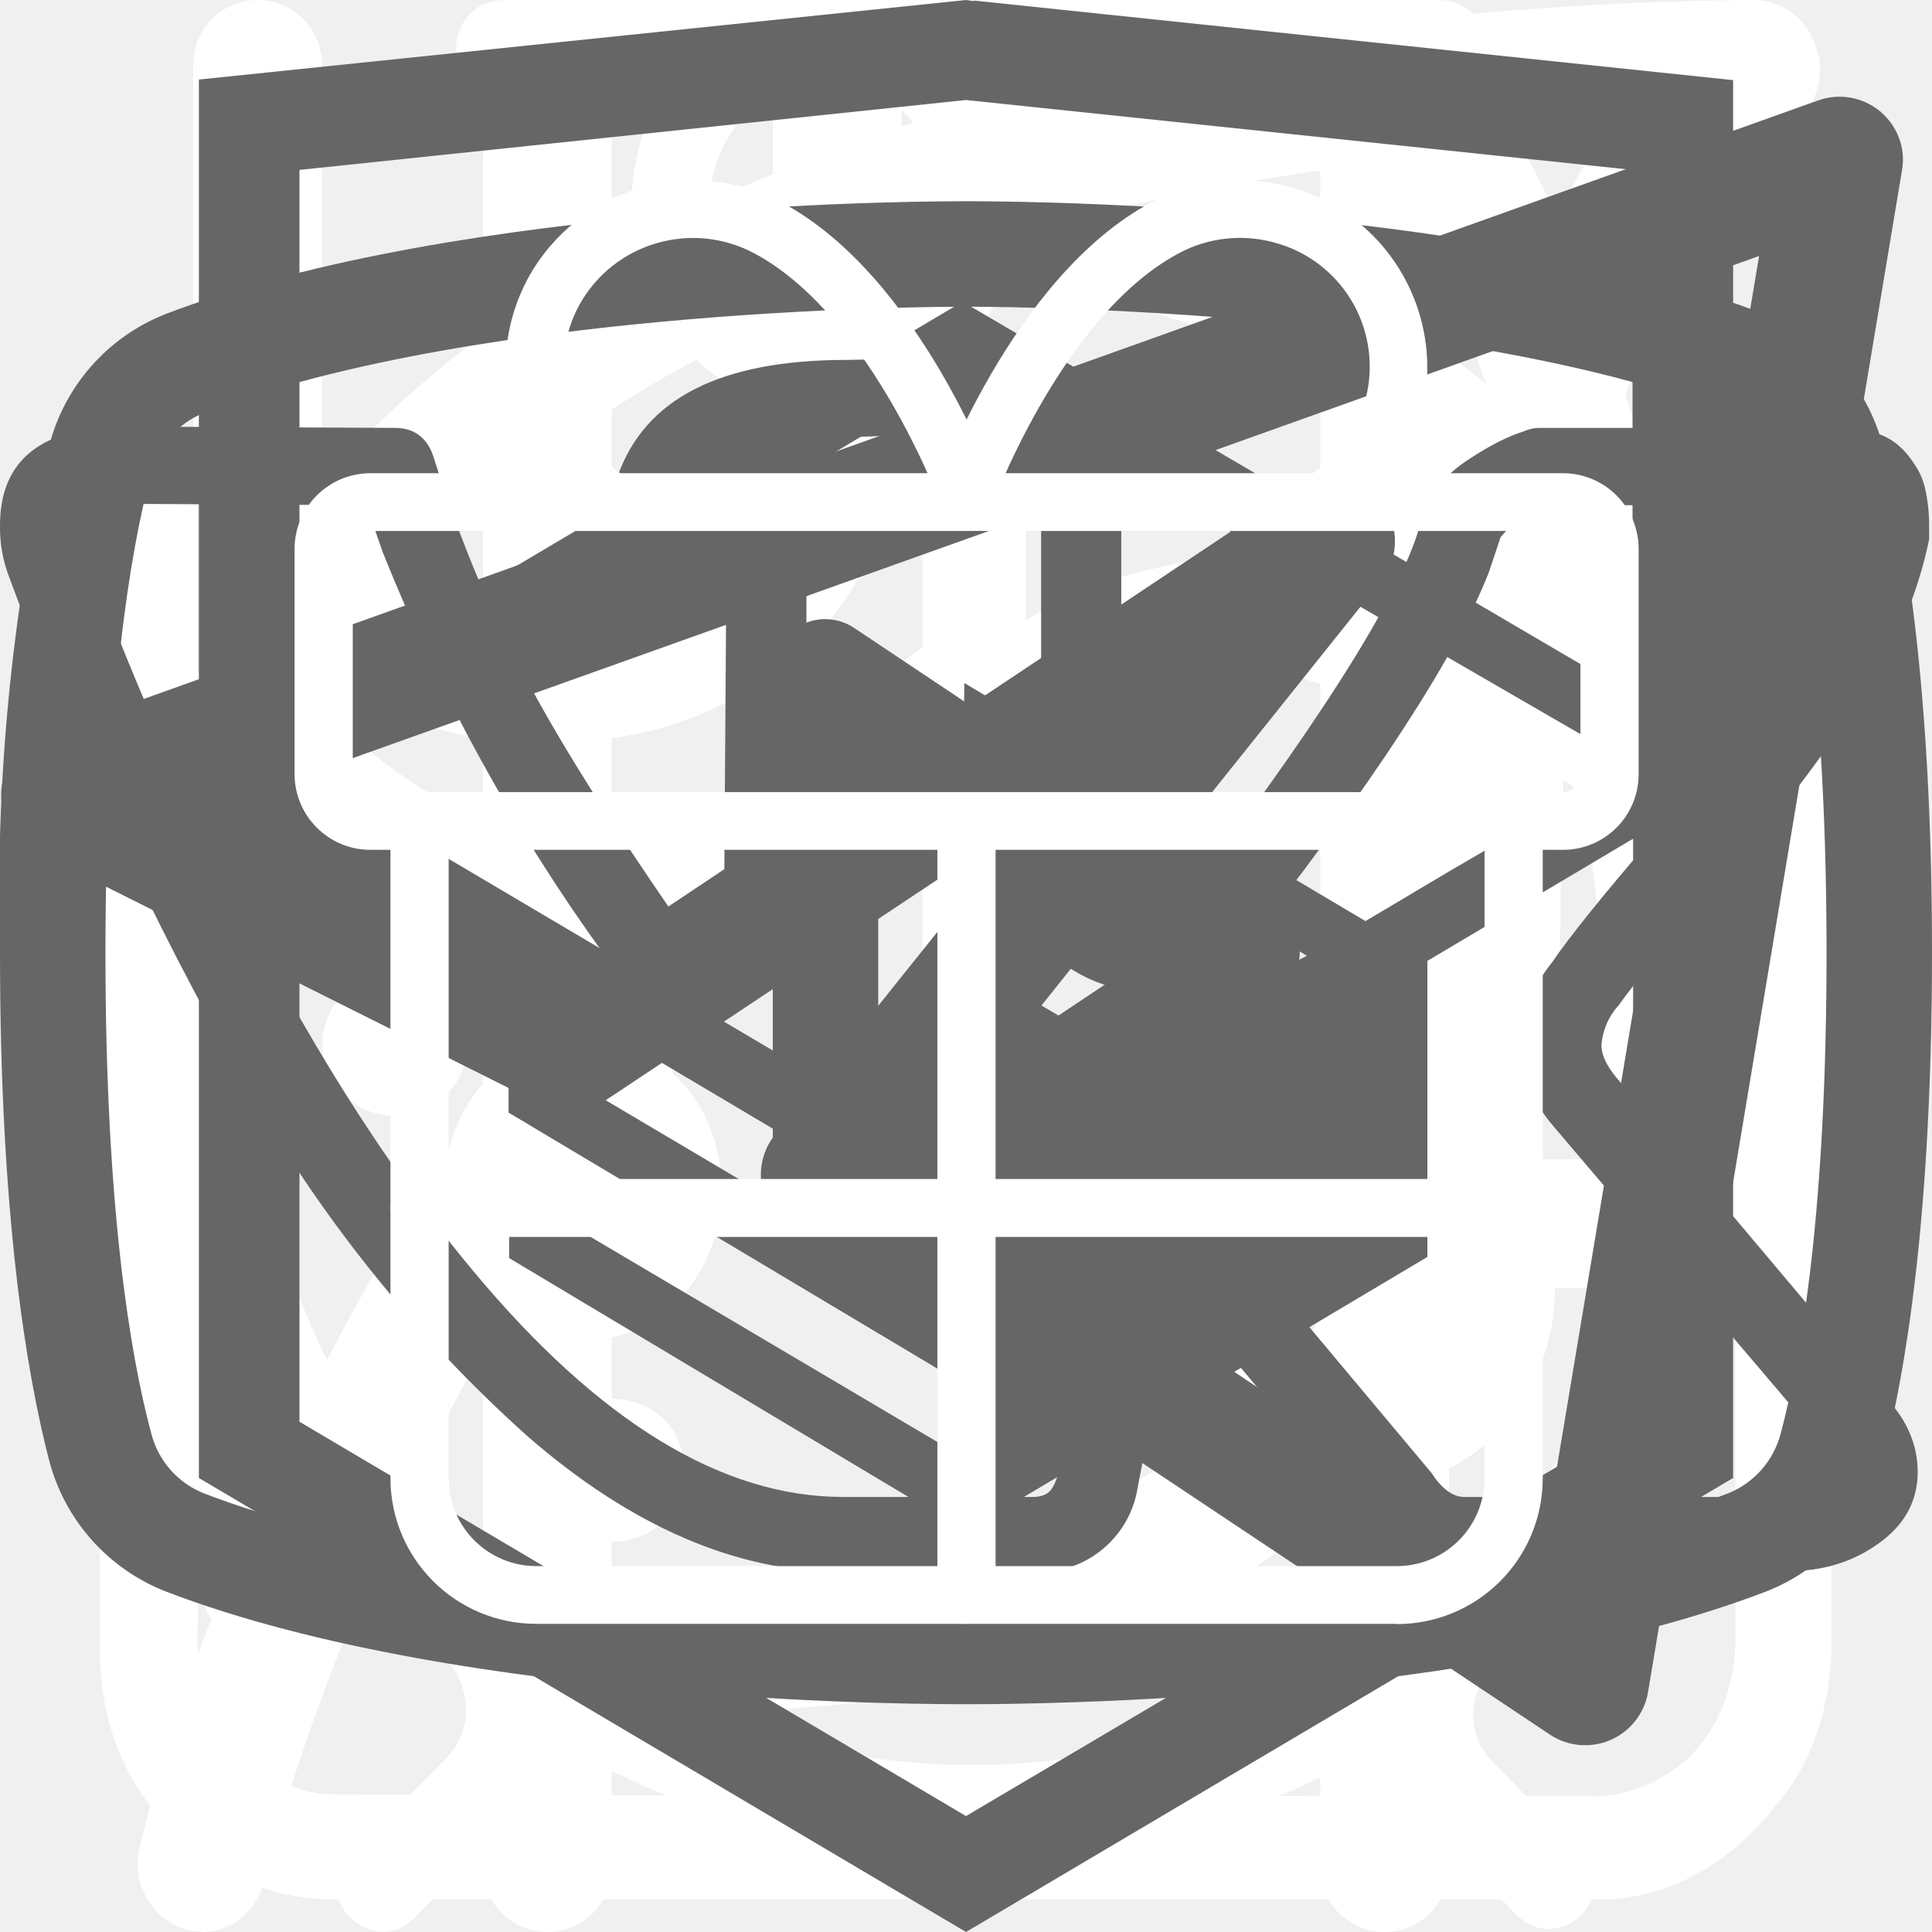
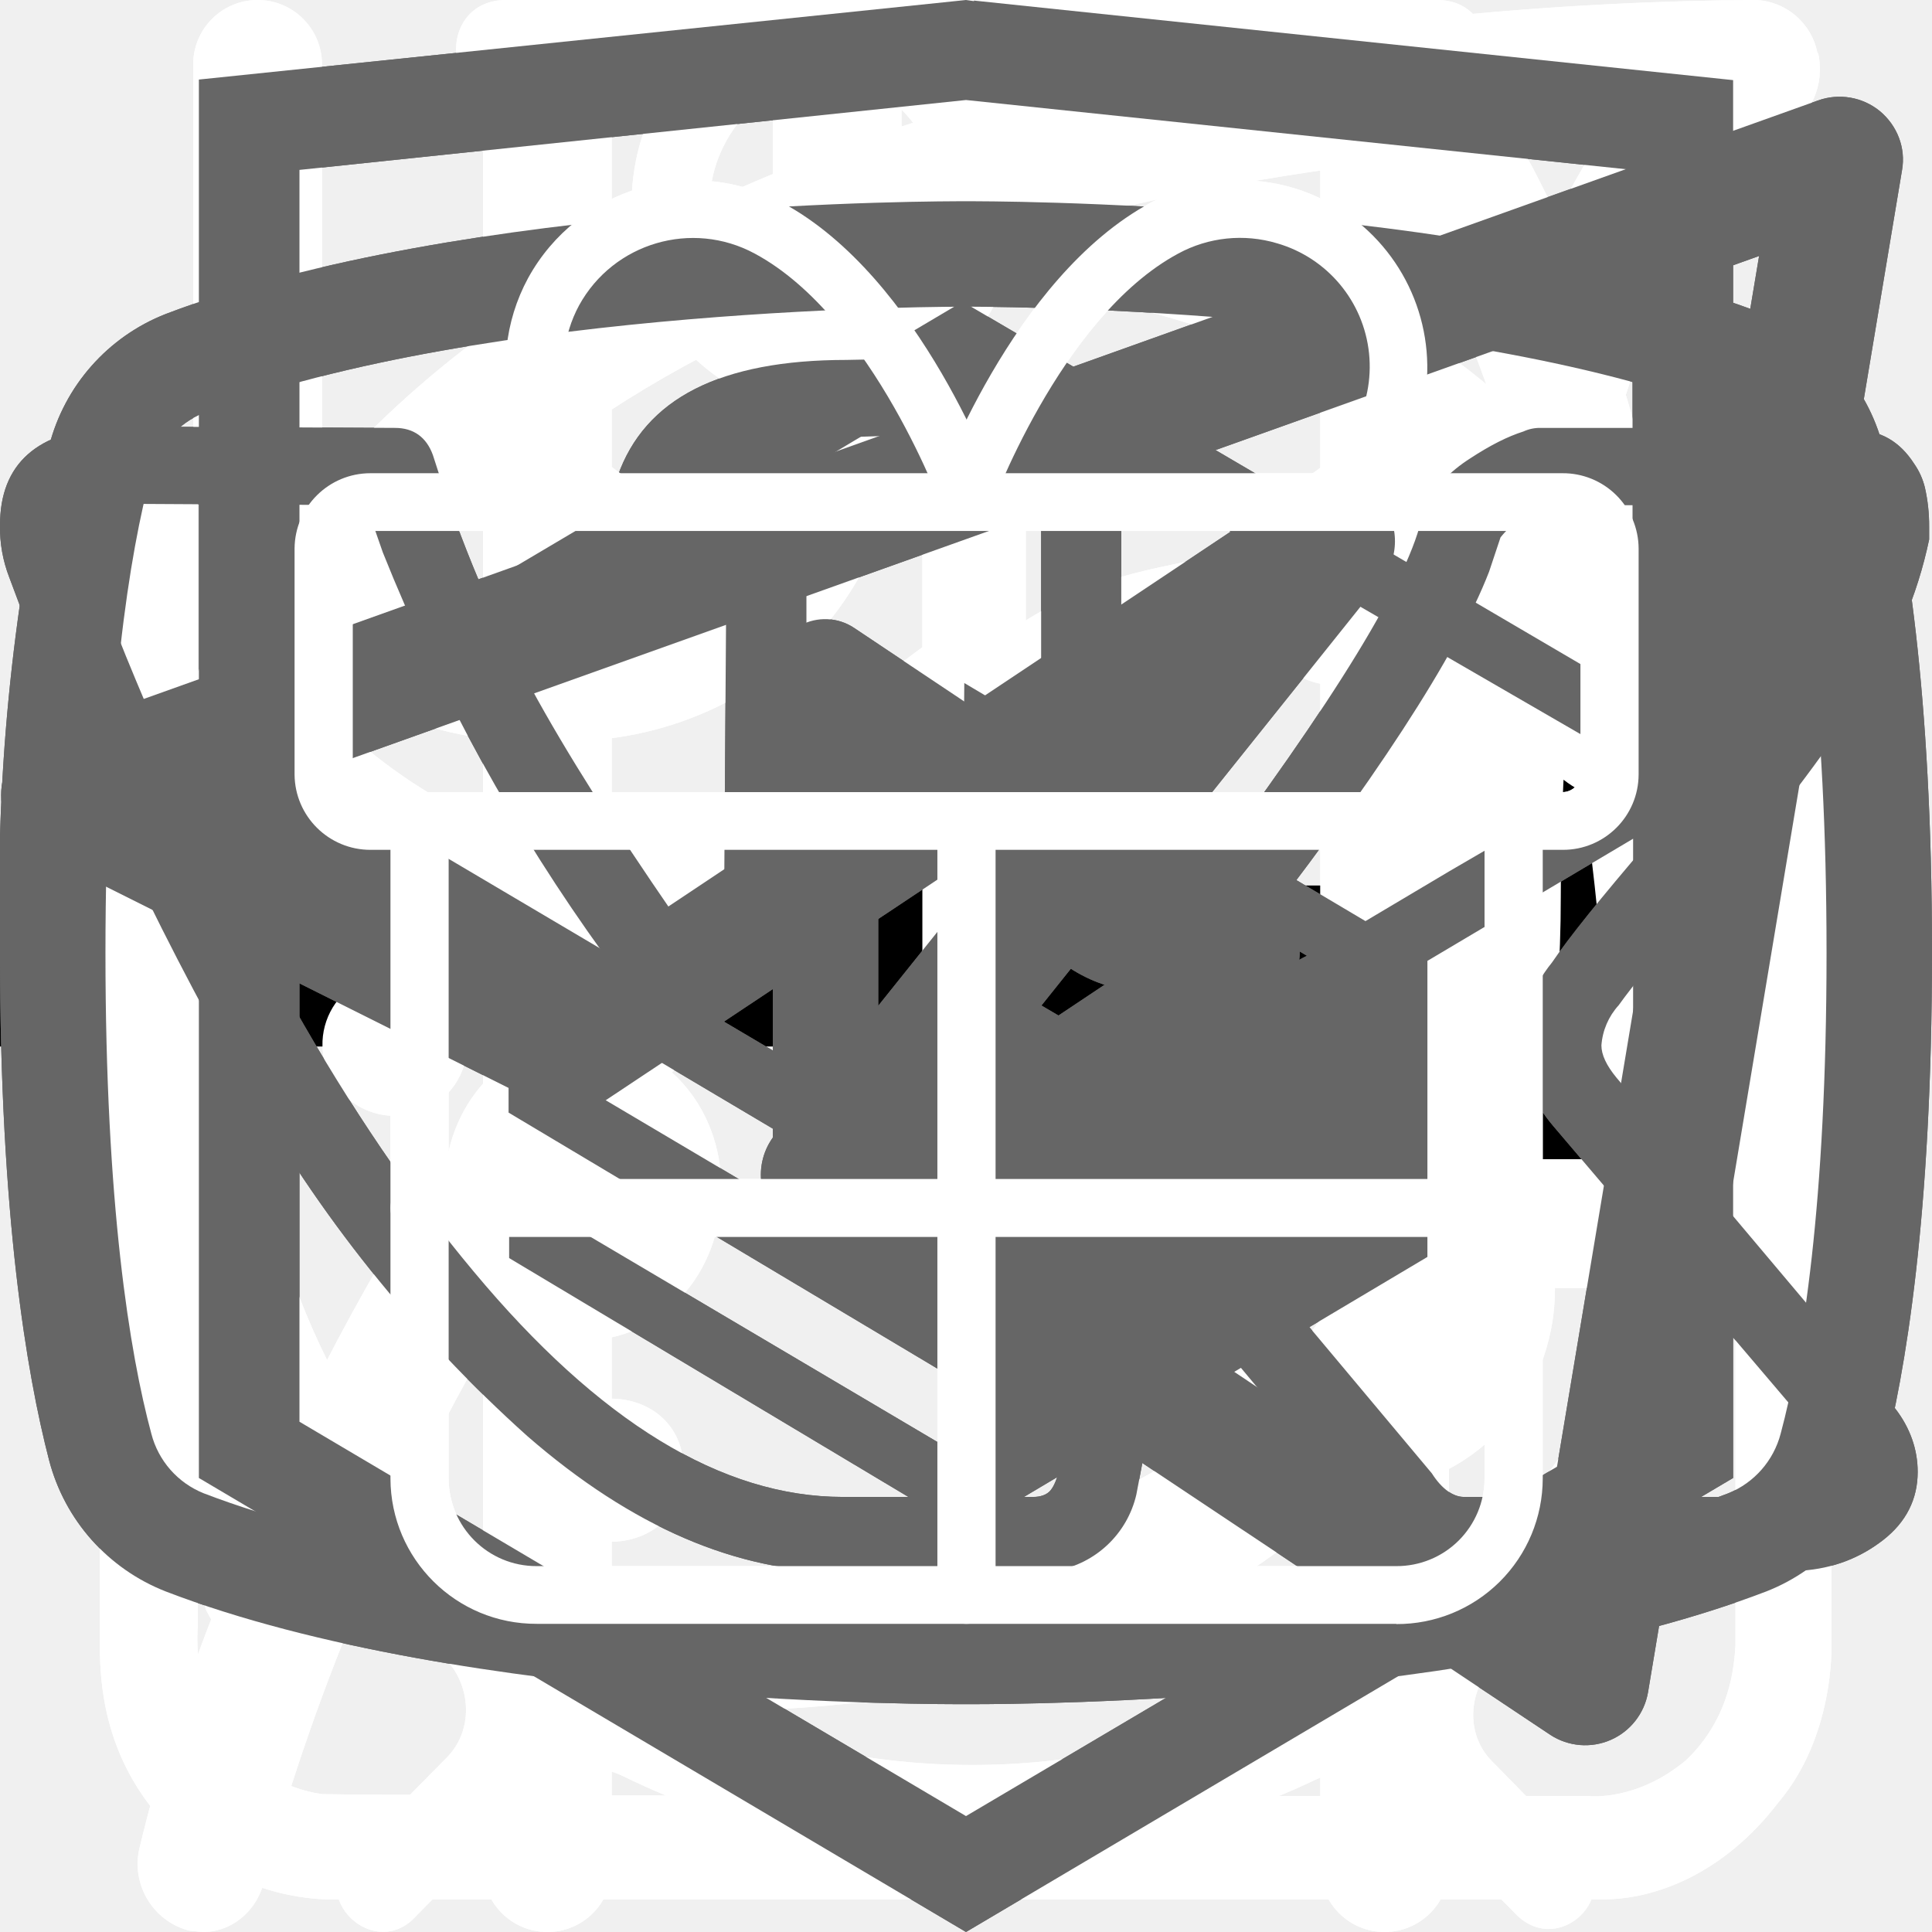
<svg xmlns="http://www.w3.org/2000/svg">
  <style>:root svg:not(:target){display:none}</style>
  <svg viewBox="0 0 27 31" fill="none" id="advantages-clock">
    <path d="M6.12 0c-1.07 0-1.07 1.58 0 1.58h6.67v1.6a13.21 13.21 0 0 0-12.23 13.3c0 4.02 1.75 7.64 4.52 10.07.48.43.54 1.18.1 1.64l-1.53 1.55c-.75.69.36 1.75 1.03 1l2-2.03c.36-.34.88-.43 1.32-.21a12.79 12.79 0 0 0 11.1.06c.43-.21.96-.13 1.3.21l1.95 1.97c.68.64 1.66-.31 1.04-1l-1.45-1.48c-.45-.45-.38-1.2.1-1.63a13.47 13.47 0 0 0 4.62-10.16 13.2 13.2 0 0 0-12.27-13.28v-1.6h6.67c1.06 0 1.06-1.59 0-1.59h-14.94Zm-4.12 16.47c0-6.53 5.2-11.82 11.6-11.82 6.41 0 11.6 5.3 11.6 11.82 0 6.55-5.19 11.85-11.6 11.85-6.4 0-11.6-5.3-11.6-11.85Zm10.8-8.09c0-1.1 1.66-1.1 1.66 0v8.63c0 .23-.09.44-.25.6a.86.86 0 0 1-.6.25.82.82 0 0 1-.57-.23.8.8 0 0 1-.24-.56v-8.69Zm-5 2.62c.31 0 .61-.12.83-.34a1.14 1.14 0 0 0-.82-1.96c-.3.02-.56.16-.75.37a1.14 1.14 0 0 0 .75 1.92Zm11.6 0c.31 0 .6-.12.82-.34a1.14 1.14 0 0 0-.82-1.96 1.14 1.14 0 0 0 0 2.29Zm-10.43 12.59c0 1.53-2.33 1.53-2.33 0s2.33-1.53 2.33 0Zm4.64 3.44a1.18 1.18 0 0 0 1.17-.68 1.14 1.14 0 0 0-.7-1.56 1.17 1.17 0 0 0-1.22.32 1.14 1.14 0 0 0 .75 1.92Zm-8.12-10.39a1.14 1.14 0 0 1-.69 1.17 1.17 1.17 0 0 1-1.57-.7 1.14 1.14 0 0 1 .32-1.2 1.17 1.17 0 0 1 1.94.73Zm17.39 1.15a1.17 1.17 0 0 0 1.17-.68 1.14 1.14 0 0 0-.7-1.55 1.17 1.17 0 0 0-1.22.32 1.14 1.14 0 0 0 .75 1.91Zm-2.32 5.8c0 1.53-2.32 1.53-2.32 0s2.32-1.53 2.32 0Z" fill="#fff" />
  </svg>
  <svg viewBox="0 0 26 30" fill="none" id="advantages-eat">
    <path fill-rule="evenodd" clip-rule="evenodd" d="M19.12.08a1 1 0 0 1 1.09.21c.9.91 2.1 2.88 3.06 5.92a42.6 42.6 0 0 1 1.73 12.79 1 1 0 0 1-1 1h-3.5v9a1 1 0 1 1-2 0v-28a1 1 0 0 1 .62-.92Zm1.38 17.92h2.5a39.62 39.62 0 0 0-1.64-11.19 22.4 22.4 0 0 0-.86-2.3v13.49Zm-14-18a1 1 0 0 1 1 1v28a1 1 0 1 1-2 0v-28a1 1 0 0 1 1-1Z" fill="#fff" />
    <path fill-rule="evenodd" clip-rule="evenodd" d="M2 0a1 1 0 0 1 1 1v5.5c0 .56.2 1.32.7 1.92.48.56 1.31 1.08 2.8 1.08a1 1 0 1 1 0 2 5.41 5.41 0 0 1-4.33-1.8 5.07 5.07 0 0 1-1.17-3.2v-5.5a1 1 0 0 1 1-1Z" fill="#fff" />
    <path fill-rule="evenodd" clip-rule="evenodd" d="M11 0a1 1 0 0 0-1 1v5.5c0 .56-.2 1.32-.7 1.92-.48.56-1.31 1.08-2.8 1.08a1 1 0 0 0 0 2 5.4 5.4 0 0 0 4.33-1.8 5.07 5.07 0 0 0 1.17-3.2v-5.5a1 1 0 0 0-1-1Z" fill="#fff" />
  </svg>
  <svg viewBox="0 0 25 28" fill="none" id="advantages-leaf">
    <path d="M24.84.77a.95.95 0 0 0-.9-.77h-.01c-4.94.03-16.95.92-21.8 8.38-2.51 3.88-2.73 8.91-.64 14.96l.07.13a25.93 25.93 0 0 0-1.04 3.32 1 1 0 0 0 .72 1.19l.2.02c.43 0 .81-.32.9-.79.03-.1 2.42-10.37 10.86-16.38.43-.3.55-.93.26-1.38a.9.9 0 0 0-1.3-.28c-4.79 3.4-7.74 8-9.47 11.65-1.24-4.57-.92-8.37.99-11.3 3.74-5.76 12.62-7.15 17.98-7.45-1.16 1.8-2.41 5.1-2.41 10.93 0 3.12-.83 5.52-2.47 7.14-2.62 2.6-6.88 2.83-10 2.58-.51-.04-.96.38-1 .93-.04.55.35 1.03.86 1.07.63.05 1.3.08 1.99.08 3.17 0 6.86-.66 9.42-3.2 2.04-2 3.07-4.9 3.07-8.6 0-9.1 3.22-11.1 3.23-11.1.4-.21.6-.68.5-1.13Z" fill="#fff" />
  </svg>
  <svg viewBox="0 0 27 29" fill="none" id="advantages-powder">
    <path d="M11.38 0c-1.64 0-2.9 1.36-2.9 3.08s1.26 3.08 2.9 3.08c1.63 0 2.9-1.36 2.9-3.08s-1.27-3.08-2.9-3.08Zm0 1.18c1 0 1.72.84 1.72 1.9 0 1-.8 1.9-1.72 1.9-1 0-1.73-.84-1.73-1.9 0-1 .78-1.9 1.72-1.9Zm-10.88 23.56c0 1.18.4 2.18 1.36 3 1 .84 2.17.77 2.17.77h19.04c.77 0 1.8-.38 2.62-1.45.85-1 .8-2.36.8-2.36v-17.21c0-.44-.12-.6-.75-.6-.64 0-.69.27-.69.59v17.22c-.02.3-.07 1.08-.74 1.72-.74.62-1.45.54-1.45.54s-18.13 0-19.03-.03a2.14 2.14 0 0 1-1.45-.9c-.51-.73-.41-1.63-.41-1.63v-17.22c0-.46-.24-.64-.73-.64s-.74.18-.74.58v17.62Zm16.31-16.31c-1.08.23-2.17.38-4.26 2.35-2.08 2-3.62 1.9-5.16 1.82-1.54-.1-3.17-1.54-3.45-1.9-.33-.36-.9-.12-1.08.11-.16.24-.16.64.1 1 1.27 1.18 2.45 2.08 4.72 2.26a7.5 7.5 0 0 0 5.89-2.26c1.45-1.45 2.17-1.72 3.26-1.9a6.3 6.3 0 0 1 5.08 1.26c1 1.1 1.26.78 1.54.48.54-.72-.23-1.27-1.1-1.9a7.24 7.24 0 0 0-5.52-1.28l-.02-.04Zm-9.06 7.16c-1.18 0-2.08 1-2.08 2.26 0 1.27.9 2.27 2.08 2.27 1.18 0 2.08-1 2.08-2.27s-.9-2.26-2.08-2.26Zm11.78.78c-1.54 0-2.8 1.36-2.8 2.99 0 1.63 1.26 2.99 2.8 2.99 1.54 0 2.81-1.36 2.81-3 0-1.62-1.27-2.98-2.8-2.98Zm0 1.45c.8 0 1.45.7 1.45 1.54a1.5 1.5 0 0 1-1.45 1.54c-.8 0-1.45-.7-1.45-1.54 0-.86.65-1.54 1.45-1.54Z" fill="#fff" />
+   </svg>
+   <svg viewBox="0 0 24 12" fill="none" id="arrow">
+     <path stroke="#000" stroke-width="2" d="M0 6h18" />
+     <path d="m24 6-6.75 5.2v-10.4l6.75 5.2Z" fill="#000" />
  </svg>
  <svg viewBox="0 0 27 34" fill="none" id="footer-html-academy">
    <path d="m13.64.02-.14-.02-13.5 1.4v24.61l13.5 7.99 13.5-7.99v-24.6l-13.36-1.4Zm11.6 25-11.74 6.94-11.73-6.94v-10.1l11.68 6.93.02 1.25-8.02-4.75v1.23l8.04 4.8.02 1.3-8.05-4.76v1.22l8.04 4.81 8.12-4.83v-5.21l3.62-2.15v10.26Zm0-11.57-3.23 1.88-1.48.88-7.06-4.19-.01 1.23 6.04 3.57-.06.03-.13.07-.86.5-4.98-2.95-.01 1.22 3.93 2.33-.93.61-.02.01-2.97-1.74-.01 1.23 1.94 1.13-1.98 1.19-11.62-6.87 11.63-6.96 11.8 6.83Zm0-1.22-11.8-6.92-11.67 6.91v-9.23l11.73-1.23 11.73 1.23v9.24Z" fill="#666" />
  </svg>
  <svg viewBox="0 0 20 18" fill="none" id="footer-tg">
    <path fill-rule="evenodd" clip-rule="evenodd" d="M19.46.15c.18.15.27.38.23.61l-2.63 15.76a.66.66 0 0 1-1.01.44l-7.88-5.25a.66.66 0 0 1-.15-.96l2.61-3.26-4.36 2.9a.66.66 0 0 1-.65.05l-5.26-2.63a.66.66 0 0 1 .08-1.2l18.38-6.57a.66.66 0 0 1 .64.11Zm-17.13 7.17 3.53 1.77 7.56-5.04a.66.66 0 0 1 .88.96l-4.8 6 6.43 4.3 2.28-13.66-15.88 5.67Z" fill="#666" />
  </svg>
  <svg viewBox="0 0 27 17" fill="none" id="footer-vk">
    <path d="M0 2.34c0-.86.52-1.32 1.55-1.38l3.97.02c.26 0 .44.13.53.38.4 1.26.86 2.34 1.37 3.25.5.92 1.17 1.97 1.99 3.16.07.15.18.23.34.23.13 0 .22-.06.3-.18l.07-.28.03-4.35c0-.3-.07-.5-.23-.6-.15-.1-.43-.18-.83-.23-.32-.05-.48-.23-.48-.55 0-.07 0-.12.02-.15.38-1.09 1.44-1.63 3.2-1.63l1.5-.03c.67 0 1.23.16 1.67.48.44.32.67.82.67 1.5v5.72c.12.08.24.12.34.12.27 0 .5-.15.7-.45 1.95-2.58 3-4.31 3.17-5.18a.3.3 0 0 1 .05-.13c.12-.25.33-.47.61-.65.29-.19.53-.31.75-.38a.55.55 0 0 1 .24-.05h4.13l.26.03c.36 0 .63.16.83.47.07.1.12.21.15.33a2.4 2.4 0 0 1 .06.55v.18a6.11 6.11 0 0 1-.94 2.2 23.4 23.4 0 0 1-1.93 2.53c-.79.9-1.27 1.5-1.47 1.78a.93.93 0 0 0-.24.56c0 .13.07.28.21.45l3.9 4.63c.2.26.31.56.31.88 0 .38-.16.7-.48.95-.32.25-.7.4-1.14.43l-.46.02h-4.04c-.02 0-.06 0-.11.02a.86.86 0 0 1-.1.01c-.4 0-.76-.16-1.1-.48-.12-.13-.96-1.12-2.5-2.97a1.39 1.39 0 0 0-.38-.32 38.47 38.47 0 0 0-.53 2.24l-.08.42a1.4 1.4 0 0 1-1.12 1.06l-.37.02h-2.61c-1.48 0-2.95-.63-4.41-1.9a19.3 19.3 0 0 1-3.96-4.95 47.51 47.51 0 0 1-3.28-7.05 1.92 1.92 0 0 1-.13-.73Zm16.01 6.51c-.37 0-.7-.1-1.01-.29a.9.9 0 0 1-.45-.79v-5.78c0-.34-.1-.58-.27-.72-.18-.14-.49-.21-.93-.21l-1.52.05c-.76 0-1.34.12-1.73.37.78.36 1.17.93 1.17 1.71v4.43a1.5 1.5 0 0 1-.53 1.04 1.6 1.6 0 0 1-1.07.42c-.53 0-.94-.24-1.22-.73a26.16 26.16 0 0 1-3.1-5.63l-.23-.66-3.55-.02c-.23 0-.36.01-.38.03-.03.03-.04.1-.04.22 0 .15.01.3.05.48l.56 1.4c1.49 3.64 3.11 6.51 4.86 8.6 1.75 2.1 3.47 3.15 5.16 3.15h2.66c.1 0 .19-.03.24-.09.05-.06.1-.17.13-.34l.06-.25.5-2.21c.15-.3.27-.5.38-.6.2-.2.42-.28.69-.28.43 0 .86.24 1.3.73l2.27 2.71c.14.22.3.33.45.33h4.4c.53 0 .8-.13.8-.38a.47.47 0 0 0-.08-.25l-3.87-4.55c-.3-.35-.45-.73-.45-1.13 0-.4.14-.8.43-1.16.23-.34.68-.9 1.34-1.67.67-.78 1.25-1.51 1.75-2.19.5-.68.82-1.3.98-1.85l.08-.33a.37.37 0 0 1-.02-.16.54.54 0 0 0-.03-.19h-4.18c-.27.1-.48.25-.64.45l-.16.48c-.45 1.16-1.6 2.94-3.5 5.36-.36.33-.8.5-1.3.5Z" fill="#666" />
  </svg>
  <svg viewBox="0 0 24 19" fill="none" id="footer-yt">
    <path d="m15.85 8.8-5.24-3.5a.65.65 0 0 0-1.01.55v6.98a.65.65 0 0 0 1.01.54l5.24-3.49a.65.65 0 0 0 0-1.09Zm-4.94 2.8v-4.53l3.4 2.27-3.4 2.27Zm12.48-8.56a2.4 2.4 0 0 0-1.45-1.63c-3.72-1.43-9.69-1.41-9.94-1.41s-6.22-.02-9.94 1.4a2.4 2.4 0 0 0-1.45 1.64 25.32 25.32 0 0 0-.61 6.3c0 3.26.33 5.22.61 6.3a2.4 2.4 0 0 0 1.45 1.63c3.72 1.43 9.69 1.4 9.94 1.4h.08c.75 0 6.31-.04 9.86-1.4a2.4 2.4 0 0 0 1.45-1.64c.28-1.07.61-3.03.61-6.3 0-3.25-.33-5.22-.61-6.29Zm-1.27 12.27a1.1 1.1 0 0 1-.65.74c-3.5 1.34-9.4 1.32-9.47 1.32-.07 0-5.98.02-9.47-1.32a1.09 1.09 0 0 1-.65-.74c-.27-1-.57-2.85-.57-5.97 0-3.12.3-4.97.57-5.97a1.1 1.1 0 0 1 .65-.74c3.5-1.34 9.4-1.32 9.47-1.32.07 0 5.98-.02 9.47 1.32a1.1 1.1 0 0 1 .65.74c.27 1 .57 2.85.57 5.97 0 3.12-.3 4.96-.57 5.97Z" fill="#666" />
  </svg>
  <svg viewBox="0 0 78 81" fill="none" id="optional-gift">
    <path d="M64.02 35.63h-49.99a3.18 3.18 0 0 1-3.18-3.16v-9.47a3.18 3.18 0 0 1 3.18-3.16h49.98a3.17 3.17 0 0 1 3.19 3.16v9.47a3.17 3.17 0 0 1-3.18 3.16Zm-49.99-13.37c-.4 0-.74.34-.74.74v9.47c0 .4.33.74.74.74h49.98c.41 0 .75-.33.75-.74v-9.47c0-.4-.34-.74-.75-.74h-49.98Z" fill="#fff" />
    <path d="M57.04 68.08h-36.04a6.11 6.11 0 0 1-6.13-6.09v-27.57c0-.67.55-1.21 1.22-1.21.68 0 1.22.54 1.22 1.21v27.57a3.68 3.68 0 0 0 3.69 3.67h36.04a3.68 3.68 0 0 0 3.7-3.67v-27.57a1.22 1.22 0 0 1 2.44 0v27.57a6.11 6.11 0 0 1-6.14 6.1Z" fill="#fff" />
    <path d="M39.02 68.08c-.67 0-1.22-.54-1.22-1.2v-32.46c0-.67.55-1.21 1.22-1.21.68 0 1.22.54 1.22 1.21v32.45c0 .67-.54 1.21-1.22 1.21Zm-15.21-45.82a7.81 7.81 0 0 1-3.17-10.6 7.9 7.9 0 0 1 10.66-3.16c5.82 3.13 8.96 11.86 9.09 12.23l-2.3.8c-.03-.08-2.96-8.22-7.95-10.9a5.45 5.45 0 0 0-7.36 2.17 5.4 5.4 0 0 0 2.2 7.33l-1.17 2.13Z" fill="#fff" />
    <path d="m54.23 22.26-1.16-2.14a5.38 5.38 0 0 0-1.03-9.92 5.42 5.42 0 0 0-4.14.43c-4.98 2.68-7.91 10.82-7.94 10.9l-2.3-.8c.13-.37 3.27-9.1 9.08-12.23a7.86 7.86 0 0 1 11.29 9.1c-.6 2-1.95 3.66-3.8 4.66Zm7.72 29.6h-45.86c-.67 0-1.22-.55-1.22-1.21 0-.67.55-1.22 1.22-1.22h45.86a1.21 1.21 0 1 1 0 2.42Z" fill="#fff" />
  </svg>
+   <svg id="stack">
+     <style>:root svg:not(:target){display:none}</style>
+     <svg viewBox="0 0 27 31" fill="none" id="stack_0">
+       <path d="M6.12 0c-1.07 0-1.07 1.58 0 1.58h6.67v1.6a13.21 13.21 0 0 0-12.23 13.3c0 4.02 1.75 7.64 4.52 10.07.48.43.54 1.18.1 1.64l-1.53 1.55c-.75.69.36 1.75 1.03 1l2-2.03c.36-.34.88-.43 1.32-.21a12.79 12.79 0 0 0 11.1.06c.43-.21.96-.13 1.3.21l1.95 1.97c.68.64 1.66-.31 1.04-1l-1.45-1.48c-.45-.45-.38-1.2.1-1.63a13.47 13.47 0 0 0 4.62-10.16 13.2 13.2 0 0 0-12.27-13.28v-1.6h6.67c1.06 0 1.06-1.59 0-1.59h-14.94Zm-4.12 16.47c0-6.53 5.2-11.82 11.6-11.82 6.41 0 11.6 5.3 11.6 11.82 0 6.55-5.19 11.85-11.6 11.85-6.4 0-11.6-5.3-11.6-11.85Zm10.8-8.09c0-1.1 1.66-1.1 1.66 0v8.63c0 .23-.09.44-.25.6a.86.86 0 0 1-.6.25.82.82 0 0 1-.57-.23.8.8 0 0 1-.24-.56v-8.69Zm-5 2.62c.31 0 .61-.12.83-.34a1.14 1.14 0 0 0-.82-1.96c-.3.02-.56.16-.75.37a1.14 1.14 0 0 0 .75 1.92Zm11.6 0c.31 0 .6-.12.82-.34a1.14 1.14 0 0 0-.82-1.96 1.14 1.14 0 0 0 0 2.29Zm-10.43 12.59c0 1.53-2.33 1.53-2.33 0s2.33-1.53 2.33 0Zm4.64 3.44a1.18 1.18 0 0 0 1.17-.68 1.14 1.14 0 0 0-.7-1.56 1.17 1.17 0 0 0-1.22.32 1.14 1.14 0 0 0 .75 1.92Zm-8.12-10.39a1.14 1.14 0 0 1-.69 1.17 1.17 1.17 0 0 1-1.57-.7 1.14 1.14 0 0 1 .32-1.2 1.17 1.17 0 0 1 1.94.73Zm17.39 1.15a1.17 1.17 0 0 0 1.17-.68 1.14 1.14 0 0 0-.7-1.55 1.17 1.17 0 0 0-1.22.32 1.14 1.14 0 0 0 .75 1.91Zm-2.32 5.8c0 1.53-2.32 1.53-2.32 0s2.32-1.53 2.32 0Z" fill="#fff" />
+     </svg>
+     <svg viewBox="0 0 26 30" fill="none" id="stack_1">
+       <path fill-rule="evenodd" clip-rule="evenodd" d="M19.12.08a1 1 0 0 1 1.09.21c.9.91 2.1 2.88 3.06 5.92a42.6 42.6 0 0 1 1.73 12.79 1 1 0 0 1-1 1h-3.5v9a1 1 0 1 1-2 0v-28a1 1 0 0 1 .62-.92Zm1.38 17.92h2.5a39.62 39.62 0 0 0-1.64-11.19 22.4 22.4 0 0 0-.86-2.3v13.49Zm-14-18a1 1 0 0 1 1 1v28a1 1 0 1 1-2 0v-28a1 1 0 0 1 1-1Z" fill="#fff" />
+       <path fill-rule="evenodd" clip-rule="evenodd" d="M2 0a1 1 0 0 1 1 1v5.5c0 .56.2 1.32.7 1.92.48.56 1.31 1.08 2.8 1.08a1 1 0 1 1 0 2 5.41 5.41 0 0 1-4.33-1.8 5.07 5.07 0 0 1-1.17-3.2v-5.5a1 1 0 0 1 1-1Z" fill="#fff" />
+       <path fill-rule="evenodd" clip-rule="evenodd" d="M11 0a1 1 0 0 0-1 1v5.5c0 .56-.2 1.32-.7 1.92-.48.56-1.31 1.08-2.8 1.08a1 1 0 0 0 0 2 5.4 5.4 0 0 0 4.33-1.8 5.07 5.07 0 0 0 1.17-3.2v-5.5a1 1 0 0 0-1-1Z" fill="#fff" />
+     </svg>
+     <svg viewBox="0 0 25 28" fill="none" id="stack_2">
+       <path d="M24.84.77a.95.95 0 0 0-.9-.77h-.01c-4.94.03-16.95.92-21.8 8.38-2.51 3.88-2.73 8.91-.64 14.96l.07.13a25.93 25.93 0 0 0-1.04 3.32 1 1 0 0 0 .72 1.19l.2.02c.43 0 .81-.32.9-.79.03-.1 2.42-10.37 10.86-16.38.43-.3.55-.93.26-1.38a.9.9 0 0 0-1.3-.28c-4.79 3.4-7.74 8-9.47 11.65-1.24-4.57-.92-8.37.99-11.3 3.74-5.76 12.62-7.15 17.98-7.45-1.16 1.8-2.41 5.1-2.41 10.93 0 3.12-.83 5.52-2.47 7.14-2.62 2.6-6.88 2.83-10 2.58-.51-.04-.96.38-1 .93-.04.55.35 1.03.86 1.07.63.05 1.3.08 1.99.08 3.17 0 6.86-.66 9.42-3.2 2.04-2 3.07-4.9 3.07-8.6 0-9.1 3.22-11.1 3.23-11.1.4-.21.6-.68.5-1.13Z" fill="#fff" />
+     </svg>
+     <svg viewBox="0 0 27 29" fill="none" id="stack_3">
+       <path d="M11.38 0c-1.64 0-2.9 1.36-2.9 3.08s1.26 3.08 2.9 3.08c1.63 0 2.9-1.36 2.9-3.08s-1.27-3.08-2.9-3.08Zm0 1.18c1 0 1.72.84 1.72 1.9 0 1-.8 1.9-1.72 1.9-1 0-1.73-.84-1.73-1.9 0-1 .78-1.9 1.72-1.9Zm-10.88 23.56c0 1.18.4 2.18 1.36 3 1 .84 2.17.77 2.17.77h19.04c.77 0 1.8-.38 2.62-1.45.85-1 .8-2.36.8-2.36v-17.21c0-.44-.12-.6-.75-.6-.64 0-.69.27-.69.59v17.22c-.02.3-.07 1.08-.74 1.72-.74.62-1.45.54-1.45.54s-18.13 0-19.03-.03a2.14 2.14 0 0 1-1.45-.9c-.51-.73-.41-1.63-.41-1.63v-17.22c0-.46-.24-.64-.73-.64s-.74.18-.74.58v17.62Zm16.31-16.31c-1.08.23-2.17.38-4.26 2.35-2.08 2-3.62 1.9-5.16 1.82-1.54-.1-3.17-1.54-3.45-1.9-.33-.36-.9-.12-1.08.11-.16.24-.16.64.1 1 1.27 1.18 2.45 2.08 4.72 2.26a7.5 7.5 0 0 0 5.89-2.26c1.45-1.45 2.17-1.72 3.26-1.9a6.3 6.3 0 0 1 5.08 1.26c1 1.1 1.26.78 1.54.48.54-.72-.23-1.27-1.1-1.9a7.24 7.24 0 0 0-5.52-1.28l-.02-.04Zm-9.06 7.16c-1.18 0-2.08 1-2.08 2.26 0 1.27.9 2.27 2.08 2.27 1.18 0 2.08-1 2.08-2.27s-.9-2.26-2.08-2.26Zm11.78.78c-1.54 0-2.8 1.36-2.8 2.99 0 1.63 1.26 2.99 2.8 2.99 1.54 0 2.81-1.36 2.81-3 0-1.62-1.27-2.98-2.8-2.98Zm0 1.45c.8 0 1.45.7 1.45 1.54a1.5 1.5 0 0 1-1.45 1.54c-.8 0-1.45-.7-1.45-1.54 0-.86.65-1.54 1.45-1.54Z" fill="#fff" />
+     </svg>
+     <svg viewBox="0 0 27 34" fill="none" id="stack_4">
+       <path d="m13.64.02-.14-.02-13.5 1.4v24.61l13.5 7.99 13.5-7.99v-24.6l-13.36-1.4Zm11.6 25-11.74 6.94-11.73-6.94v-10.1l11.68 6.93.02 1.25-8.02-4.75v1.23l8.04 4.8.02 1.3-8.05-4.76v1.22l8.04 4.81 8.12-4.83v-5.21l3.62-2.15v10.26Zm0-11.57-3.23 1.88-1.48.88-7.06-4.19-.01 1.23 6.04 3.57-.06.03-.13.07-.86.5-4.98-2.95-.01 1.22 3.93 2.33-.93.61-.02.01-2.97-1.74-.01 1.23 1.94 1.13-1.98 1.19-11.62-6.87 11.63-6.96 11.8 6.83Zm0-1.22-11.8-6.92-11.67 6.91v-9.23l11.73-1.23 11.73 1.23v9.24Z" fill="#666" />
+     </svg>
+     <svg viewBox="0 0 20 18" fill="none" id="stack_5">
+       <path fill-rule="evenodd" clip-rule="evenodd" d="M19.46.15c.18.15.27.38.23.61l-2.63 15.76a.66.66 0 0 1-1.01.44l-7.88-5.25a.66.66 0 0 1-.15-.96l2.61-3.26-4.36 2.9a.66.66 0 0 1-.65.05l-5.26-2.63a.66.66 0 0 1 .08-1.2l18.38-6.57a.66.66 0 0 1 .64.11Zm-17.13 7.17 3.53 1.77 7.56-5.04a.66.66 0 0 1 .88.96l-4.8 6 6.43 4.3 2.28-13.66-15.88 5.67Z" fill="#666" />
+     </svg>
+     <svg viewBox="0 0 27 17" fill="none" id="stack_6">
+       <path d="M0 2.34c0-.86.52-1.32 1.55-1.38l3.97.02c.26 0 .44.13.53.38.4 1.26.86 2.34 1.37 3.25.5.92 1.17 1.97 1.99 3.16.07.15.18.23.34.23.13 0 .22-.06.3-.18l.07-.28.03-4.35c0-.3-.07-.5-.23-.6-.15-.1-.43-.18-.83-.23-.32-.05-.48-.23-.48-.55 0-.07 0-.12.02-.15.38-1.09 1.44-1.63 3.2-1.63l1.5-.03c.67 0 1.23.16 1.67.48.44.32.67.82.67 1.5v5.72c.12.08.24.12.34.12.27 0 .5-.15.7-.45 1.95-2.58 3-4.31 3.17-5.18a.3.3 0 0 1 .05-.13c.12-.25.33-.47.61-.65.29-.19.53-.31.75-.38a.55.55 0 0 1 .24-.05h4.13l.26.03c.36 0 .63.16.83.47.07.1.12.21.15.33a2.4 2.4 0 0 1 .06.55v.18a6.11 6.11 0 0 1-.94 2.2 23.4 23.4 0 0 1-1.93 2.53c-.79.9-1.27 1.5-1.47 1.78a.93.93 0 0 0-.24.56c0 .13.07.28.21.45l3.9 4.63c.2.26.31.56.31.88 0 .38-.16.7-.48.95-.32.25-.7.4-1.14.43l-.46.02h-4.04c-.02 0-.06 0-.11.02a.86.86 0 0 1-.1.01c-.4 0-.76-.16-1.1-.48-.12-.13-.96-1.12-2.5-2.97a1.39 1.39 0 0 0-.38-.32 38.47 38.47 0 0 0-.53 2.24l-.08.42a1.4 1.4 0 0 1-1.12 1.06l-.37.02h-2.61c-1.48 0-2.95-.63-4.41-1.9a19.3 19.3 0 0 1-3.96-4.95 47.51 47.51 0 0 1-3.28-7.05 1.92 1.92 0 0 1-.13-.73Zm16.01 6.51c-.37 0-.7-.1-1.01-.29a.9.9 0 0 1-.45-.79v-5.78c0-.34-.1-.58-.27-.72-.18-.14-.49-.21-.93-.21l-1.52.05c-.76 0-1.34.12-1.73.37.78.36 1.17.93 1.17 1.71v4.43a1.5 1.5 0 0 1-.53 1.04 1.6 1.6 0 0 1-1.07.42c-.53 0-.94-.24-1.22-.73a26.16 26.16 0 0 1-3.1-5.63l-.23-.66-3.55-.02c-.23 0-.36.01-.38.03-.03.03-.04.1-.04.22 0 .15.01.3.05.48l.56 1.4c1.49 3.64 3.11 6.51 4.86 8.6 1.75 2.1 3.47 3.15 5.16 3.15h2.66c.1 0 .19-.03.24-.09.05-.06.1-.17.13-.34l.06-.25.5-2.21c.15-.3.27-.5.38-.6.2-.2.42-.28.69-.28.43 0 .86.24 1.3.73l2.27 2.71c.14.22.3.33.45.33h4.4c.53 0 .8-.13.8-.38a.47.47 0 0 0-.08-.25l-3.87-4.55c-.3-.35-.45-.73-.45-1.13 0-.4.14-.8.43-1.16.23-.34.68-.9 1.34-1.67.67-.78 1.25-1.51 1.75-2.19.5-.68.82-1.3.98-1.85l.08-.33a.37.37 0 0 1-.02-.16.54.54 0 0 0-.03-.19h-4.18c-.27.1-.48.25-.64.45l-.16.48c-.45 1.16-1.6 2.94-3.5 5.36-.36.33-.8.5-1.3.5Z" fill="#666" />
+     </svg>
+     <svg viewBox="0 0 24 19" fill="none" id="stack_7">
+       <path d="m15.85 8.8-5.24-3.5a.65.65 0 0 0-1.01.55v6.98a.65.65 0 0 0 1.01.54l5.24-3.49a.65.65 0 0 0 0-1.09Zm-4.94 2.8v-4.53l3.4 2.27-3.4 2.27Zm12.48-8.56a2.4 2.4 0 0 0-1.45-1.63c-3.72-1.43-9.69-1.41-9.94-1.41s-6.22-.02-9.94 1.4a2.4 2.4 0 0 0-1.45 1.64 25.32 25.32 0 0 0-.61 6.3c0 3.26.33 5.22.61 6.3a2.4 2.4 0 0 0 1.45 1.63c3.72 1.43 9.69 1.4 9.94 1.4h.08c.75 0 6.31-.04 9.86-1.4a2.4 2.4 0 0 0 1.45-1.64c.28-1.07.61-3.03.61-6.3 0-3.25-.33-5.22-.61-6.29Zm-1.27 12.27a1.1 1.1 0 0 1-.65.74c-3.5 1.34-9.4 1.32-9.47 1.32-.07 0-5.98.02-9.47-1.32a1.09 1.09 0 0 1-.65-.74c-.27-1-.57-2.85-.57-5.97 0-3.12.3-4.97.57-5.97a1.1 1.1 0 0 1 .65-.74c3.5-1.34 9.4-1.32 9.47-1.32.07 0 5.98-.02 9.47 1.32a1.1 1.1 0 0 1 .65.74c.27 1 .57 2.85.57 5.97 0 3.12-.3 4.96-.57 5.97Z" fill="#666" />
+     </svg>
+     <svg viewBox="0 0 78 81" fill="none" id="stack_8">
+       <path d="M64.02 35.63h-49.99a3.18 3.18 0 0 1-3.18-3.16v-9.47a3.18 3.18 0 0 1 3.18-3.16h49.98a3.17 3.17 0 0 1 3.19 3.16v9.47a3.17 3.17 0 0 1-3.18 3.16Zm-49.99-13.37c-.4 0-.74.34-.74.74v9.47c0 .4.33.74.74.74h49.98c.41 0 .75-.33.75-.74v-9.47c0-.4-.34-.74-.75-.74h-49.98Z" fill="#fff" />
+       <path d="M57.04 68.08h-36.04a6.11 6.11 0 0 1-6.13-6.09v-27.57c0-.67.55-1.21 1.22-1.21.68 0 1.22.54 1.22 1.21v27.57a3.68 3.68 0 0 0 3.69 3.67h36.04a3.68 3.68 0 0 0 3.7-3.67v-27.57a1.22 1.22 0 0 1 2.44 0v27.57a6.11 6.11 0 0 1-6.14 6.1Z" fill="#fff" />
+       <path d="M39.02 68.08c-.67 0-1.22-.54-1.22-1.2v-32.46c0-.67.55-1.21 1.22-1.21.68 0 1.22.54 1.22 1.21v32.45c0 .67-.54 1.21-1.22 1.21Zm-15.21-45.82a7.81 7.81 0 0 1-3.17-10.6 7.9 7.9 0 0 1 10.66-3.16c5.82 3.13 8.96 11.86 9.09 12.23l-2.3.8c-.03-.08-2.96-8.22-7.95-10.9a5.45 5.45 0 0 0-7.36 2.17 5.4 5.4 0 0 0 2.2 7.33l-1.17 2.13Z" fill="#fff" />
+       <path d="m54.23 22.26-1.16-2.14a5.38 5.38 0 0 0-1.03-9.92 5.42 5.42 0 0 0-4.14.43c-4.98 2.68-7.91 10.82-7.94 10.9l-2.3-.8c.13-.37 3.27-9.1 9.08-12.23a7.86 7.86 0 0 1 11.29 9.1c-.6 2-1.95 3.66-3.8 4.66Zm7.72 29.6h-45.86c-.67 0-1.22-.55-1.22-1.21 0-.67.55-1.22 1.22-1.22h45.86a1.21 1.21 0 1 1 0 2.42Z" fill="#fff" />
+     </svg>
+   </svg>
</svg>
